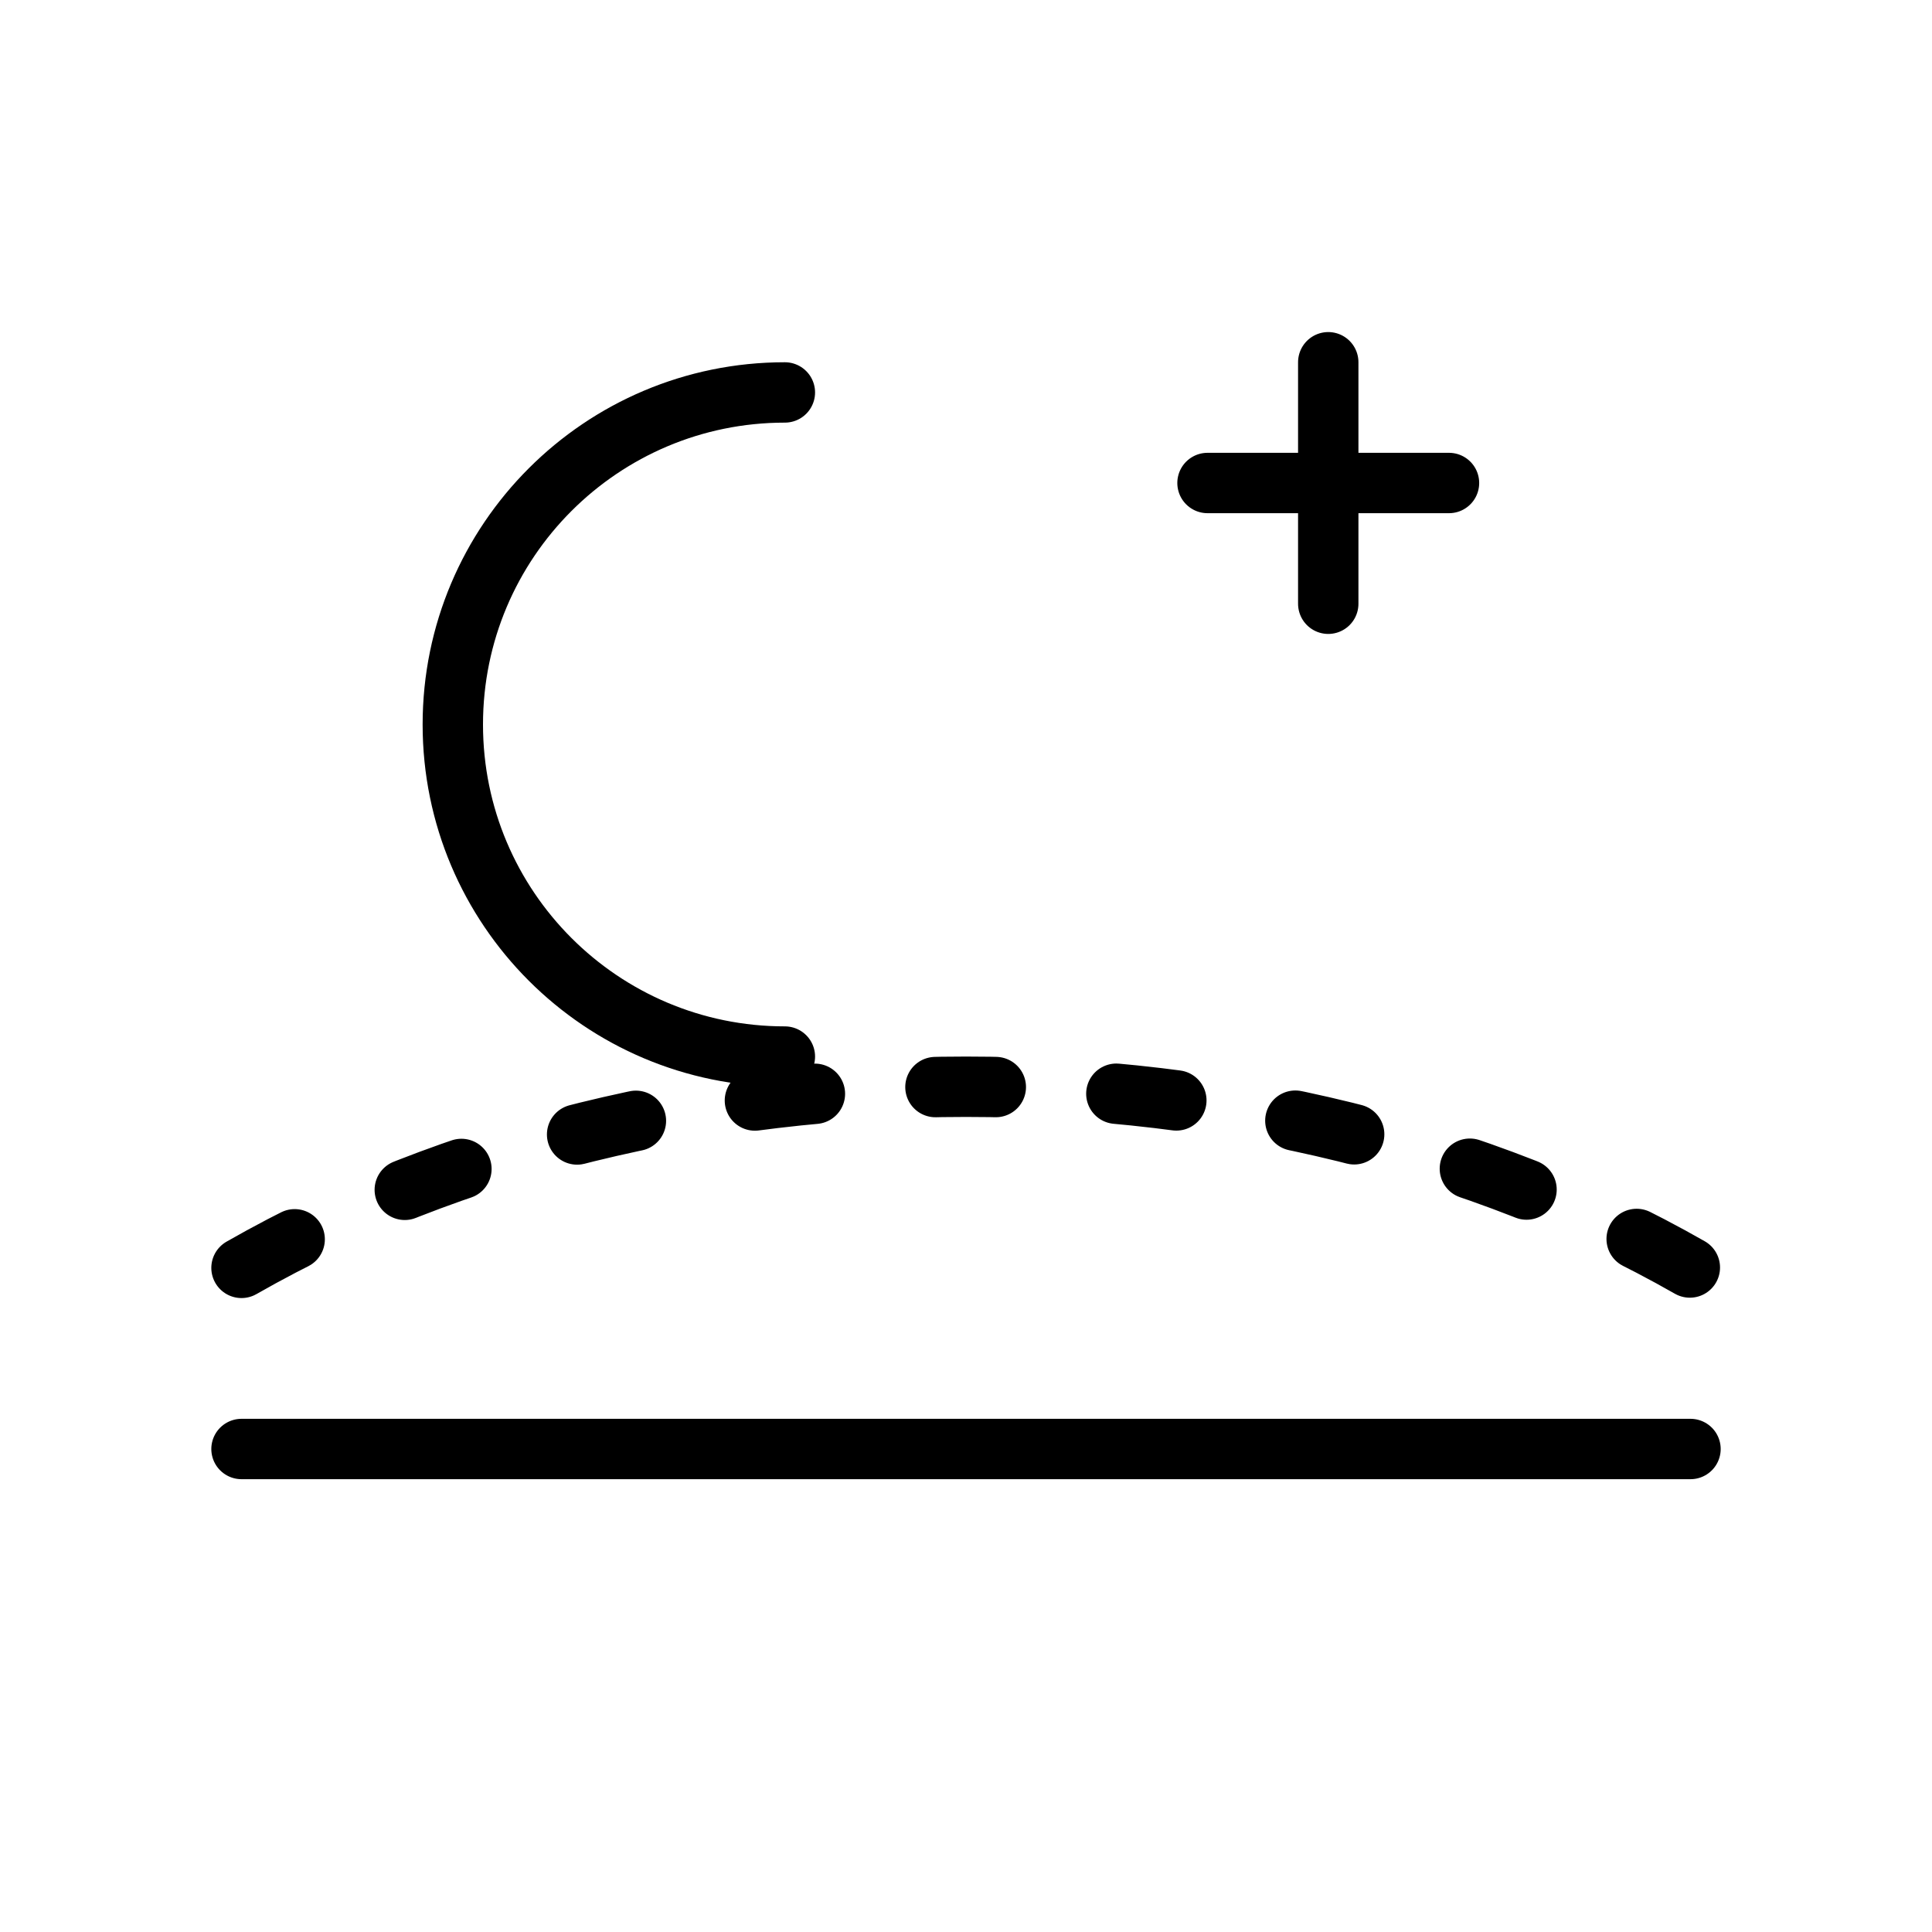
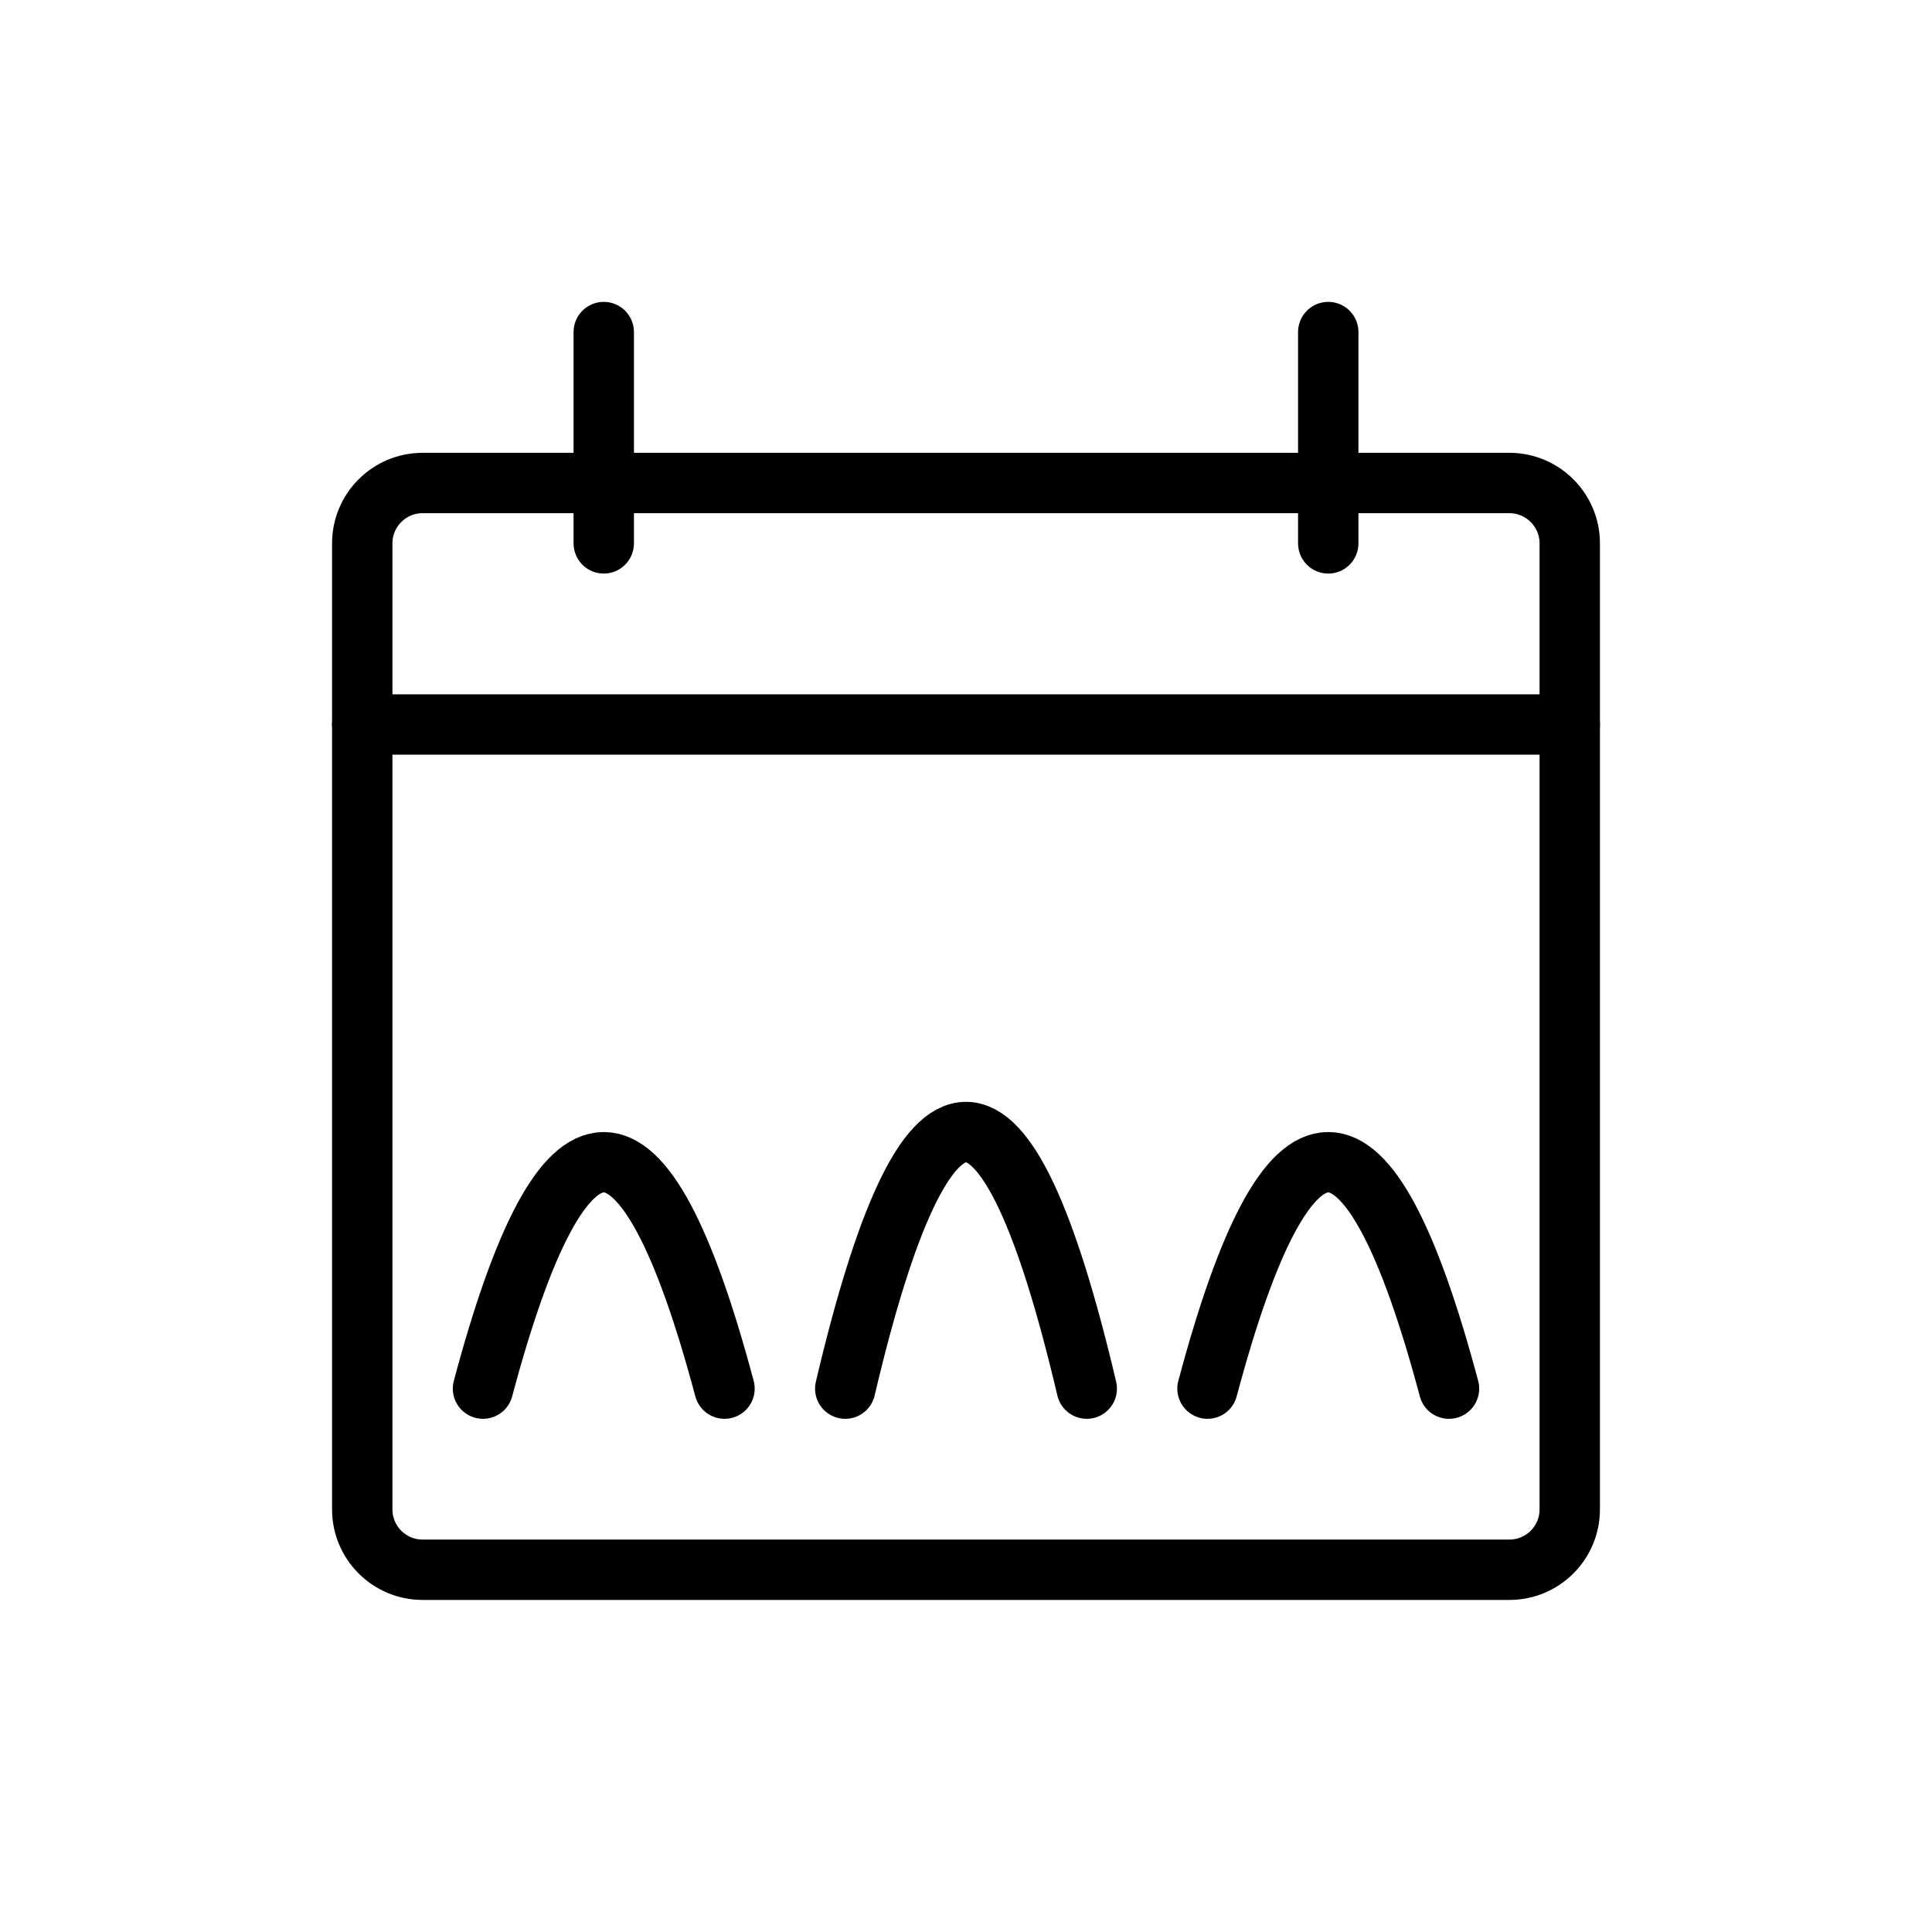
<svg xmlns="http://www.w3.org/2000/svg" viewBox="0 0 64 64" width="64" height="64" fill="none" stroke="currentColor" stroke-width="2" stroke-linecap="round" stroke-linejoin="round">
-   <path d="M8 48 H56" />
-   <path d="M26 13 A11 11 0 1 0 26 35 A8.5 8.5 0 1 1 26 13 Z" />
-   <path d="M44 12 V20 M40 16 H48" />
-   <path d="M8 42 C22 34 42 34 56 42" stroke-dasharray="2 4" />
+   <path d="M14 16 H50 A2 2 0 0 1 52 18 V50 A2 2 0 0 1 50 52 H14 A2 2 0 0 1 12 50 V18 A2 2 0 0 1 14 16 Z" />
+   <path d="M20 11 V18 M44 11 V18 M12 24 H52" />
+   <path d="M16 46 Q20 31 24 46 M28 46 Q32 29 36 46 M40 46 Q44 31 48 46" />
</svg>
